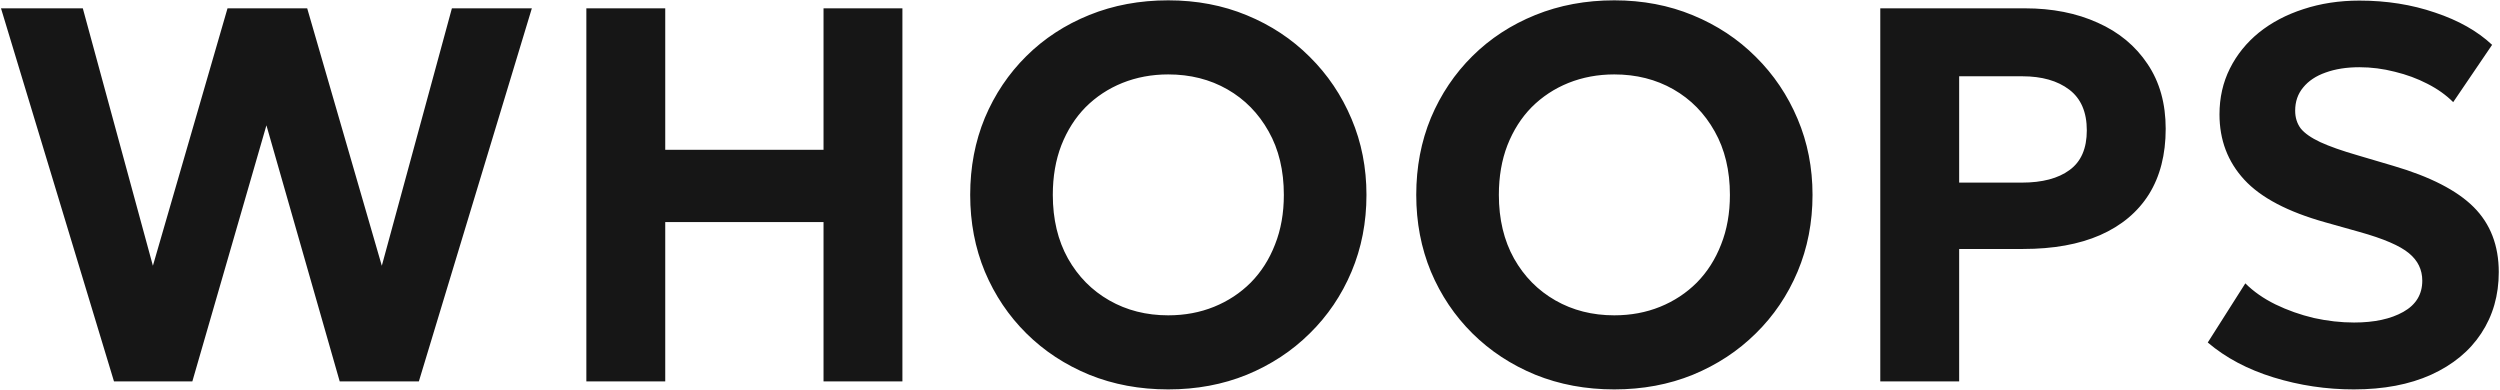
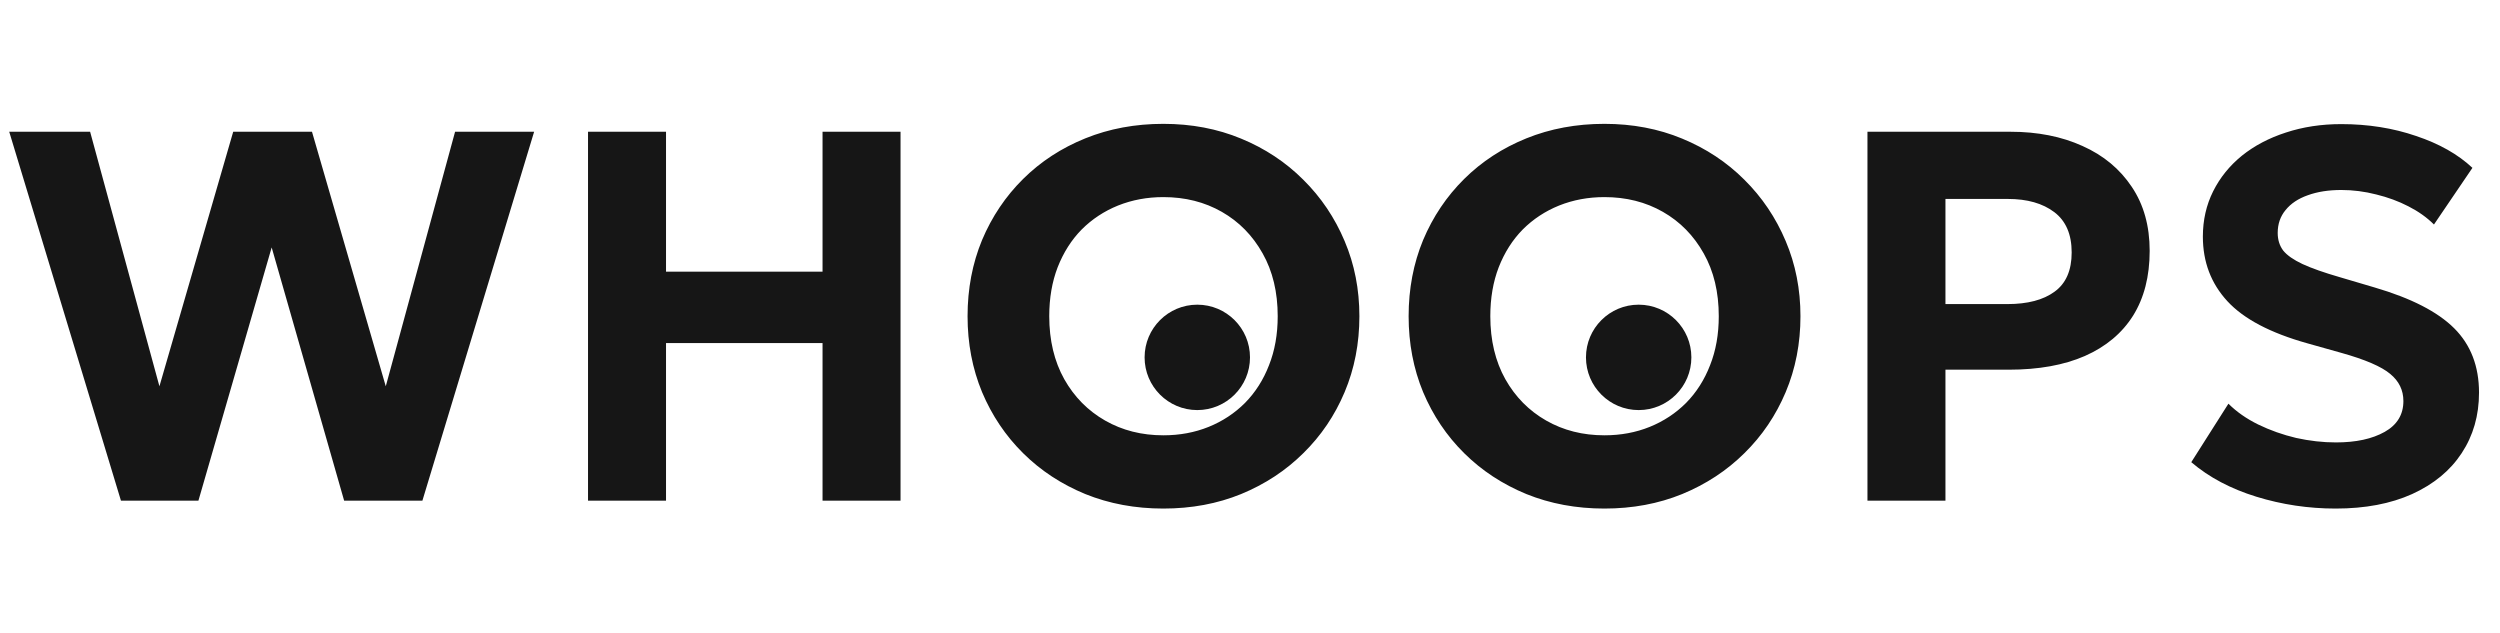
- <svg xmlns="http://www.w3.org/2000/svg" width="1501" height="234" viewBox="0 0 1501 234" fill="none">
-   <path d="M68.44 229L0.6 5H49.72L91.8 159.56L136.6 5H184.44L229.24 159.56L271.32 5H319.32L251.48 229H203.96L159.96 75.24L115.48 229H68.44ZM352.048 229V5H399.408V89.96H494.448V5H541.808V229H494.448V133.32H399.408V229H352.048ZM701.383 233.8C684.316 233.8 668.529 230.867 654.023 225C639.516 219.027 626.929 210.76 616.263 200.2C605.596 189.64 597.276 177.267 591.303 163.08C585.436 148.893 582.503 133.533 582.503 117C582.503 100.36 585.436 84.947 591.303 70.76C597.276 56.573 605.596 44.2 616.263 33.64C626.929 23.08 639.516 14.867 654.023 9C668.529 3.133 684.316 0.2 701.383 0.2C718.449 0.2 734.183 3.187 748.583 9.16C763.089 15.133 775.676 23.453 786.343 34.12C797.116 44.787 805.489 57.213 811.463 71.4C817.436 85.48 820.423 100.68 820.423 117C820.423 133.533 817.436 148.893 811.463 163.08C805.489 177.267 797.116 189.64 786.343 200.2C775.676 210.76 763.089 219.027 748.583 225C734.183 230.867 718.449 233.8 701.383 233.8ZM701.383 189.32C711.303 189.32 720.476 187.613 728.903 184.2C737.329 180.787 744.689 175.933 750.983 169.64C757.276 163.24 762.129 155.613 765.543 146.76C769.063 137.907 770.823 127.987 770.823 117C770.823 102.387 767.783 89.693 761.703 78.92C755.623 68.04 747.356 59.613 736.903 53.64C726.449 47.667 714.609 44.68 701.383 44.68C691.569 44.68 682.396 46.387 673.863 49.8C665.436 53.213 658.076 58.067 651.783 64.36C645.596 70.653 640.743 78.28 637.223 87.24C633.809 96.093 632.103 106.013 632.103 117C632.103 131.613 635.143 144.36 641.223 155.24C647.303 166.013 655.569 174.387 666.023 180.36C676.476 186.333 688.263 189.32 701.383 189.32ZM969.195 233.8C952.128 233.8 936.342 230.867 921.835 225C907.328 219.027 894.742 210.76 884.075 200.2C873.408 189.64 865.088 177.267 859.115 163.08C853.248 148.893 850.315 133.533 850.315 117C850.315 100.36 853.248 84.947 859.115 70.76C865.088 56.573 873.408 44.2 884.075 33.64C894.742 23.08 907.328 14.867 921.835 9C936.342 3.133 952.128 0.2 969.195 0.2C986.262 0.2 1002 3.187 1016.4 9.16C1030.9 15.133 1043.49 23.453 1054.16 34.12C1064.93 44.787 1073.3 57.213 1079.28 71.4C1085.25 85.48 1088.24 100.68 1088.24 117C1088.24 133.533 1085.25 148.893 1079.28 163.08C1073.3 177.267 1064.93 189.64 1054.16 200.2C1043.49 210.76 1030.9 219.027 1016.4 225C1002 230.867 986.262 233.8 969.195 233.8ZM969.195 189.32C979.115 189.32 988.288 187.613 996.715 184.2C1005.14 180.787 1012.5 175.933 1018.8 169.64C1025.09 163.24 1029.94 155.613 1033.36 146.76C1036.88 137.907 1038.64 127.987 1038.64 117C1038.64 102.387 1035.6 89.693 1029.52 78.92C1023.44 68.04 1015.17 59.613 1004.72 53.64C994.262 47.667 982.422 44.68 969.195 44.68C959.382 44.68 950.208 46.387 941.675 49.8C933.248 53.213 925.888 58.067 919.595 64.36C913.408 70.653 908.555 78.28 905.035 87.24C901.622 96.093 899.915 106.013 899.915 117C899.915 131.613 902.955 144.36 909.035 155.24C915.115 166.013 923.382 174.387 933.835 180.36C944.288 186.333 956.075 189.32 969.195 189.32ZM1128.92 229V5H1215.8C1232.23 5 1246.79 7.88 1259.48 13.64C1272.18 19.293 1282.15 27.56 1289.4 38.44C1296.66 49.213 1300.28 62.173 1300.28 77.32C1300.28 92.787 1296.92 105.907 1290.2 116.68C1283.48 127.347 1273.72 135.507 1260.92 141.16C1248.23 146.707 1232.82 149.48 1214.68 149.48H1176.28V229H1128.92ZM1176.28 109.64H1213.88C1226.15 109.64 1235.7 107.133 1242.52 102.12C1249.46 97.107 1252.92 89.16 1252.92 78.28C1252.92 67.293 1249.4 59.133 1242.36 53.8C1235.32 48.467 1225.94 45.8 1214.2 45.8H1176.28V109.64ZM1413.22 233.8C1396.68 233.8 1380.63 231.4 1365.06 226.6C1349.48 221.8 1336.31 214.813 1325.54 205.64L1348.1 170.12C1353 175.027 1359.03 179.24 1366.18 182.76C1373.43 186.28 1381.11 189 1389.22 190.92C1397.43 192.733 1405.48 193.64 1413.38 193.64C1425.54 193.64 1435.4 191.507 1442.98 187.24C1450.55 182.973 1454.34 176.733 1454.34 168.52C1454.34 161.907 1451.67 156.413 1446.34 152.04C1441 147.56 1431.08 143.293 1416.58 139.24L1396.1 133.48C1373.59 127.187 1357.38 118.653 1347.46 107.88C1337.54 97.107 1332.58 84.04 1332.58 68.68C1332.58 58.653 1334.66 49.48 1338.82 41.16C1342.98 32.84 1348.79 25.64 1356.26 19.56C1363.83 13.48 1372.74 8.787 1382.98 5.48C1393.32 2.067 1404.52 0.36 1416.58 0.36C1432.9 0.36 1448.04 2.76 1462.02 7.56C1476.1 12.253 1487.51 18.707 1496.26 26.92L1472.9 61.32C1468.63 57.053 1463.46 53.373 1457.38 50.28C1451.4 47.187 1444.9 44.787 1437.86 43.08C1430.82 41.267 1423.72 40.36 1416.58 40.36C1408.9 40.36 1402.12 41.427 1396.26 43.56C1390.5 45.587 1386.02 48.573 1382.82 52.52C1379.62 56.36 1378.02 61 1378.02 66.44C1378.02 70.6 1379.14 74.173 1381.38 77.16C1383.72 80.04 1387.62 82.76 1393.06 85.32C1398.6 87.88 1406.18 90.547 1415.78 93.32L1436.9 99.56C1459.08 106.067 1475.19 114.333 1485.22 124.36C1495.24 134.387 1500.26 147.4 1500.26 163.4C1500.26 177.267 1496.74 189.533 1489.7 200.2C1482.76 210.76 1472.74 219.027 1459.62 225C1446.6 230.867 1431.14 233.8 1413.22 233.8Z" fill="#161616" />
+ <svg xmlns="http://www.w3.org/2000/svg" width="1518" height="384" viewBox="0 0 1518 384" fill="none">
+   <path d="M73.44 304L5.6 80H54.72L96.8 234.56L141.6 80H189.44L234.24 234.56L276.32 80H324.32L256.48 304H208.96L164.96 150.24L120.48 304H73.44ZM357.048 304V80H404.408V164.96H499.448V80H546.808V304H499.448V208.32H404.408V304H357.048ZM706.383 308.8C689.316 308.8 673.529 305.867 659.023 300C644.516 294.027 631.929 285.76 621.263 275.2C610.596 264.64 602.276 252.267 596.303 238.08C590.436 223.893 587.503 208.533 587.503 192C587.503 175.36 590.436 159.947 596.303 145.76C602.276 131.573 610.596 119.2 621.263 108.64C631.929 98.08 644.516 89.867 659.023 84C673.529 78.133 689.316 75.2 706.383 75.2C723.449 75.2 739.183 78.187 753.583 84.16C768.089 90.133 780.676 98.453 791.343 109.12C802.116 119.787 810.489 132.213 816.463 146.4C822.436 160.48 825.423 175.68 825.423 192C825.423 208.533 822.436 223.893 816.463 238.08C810.489 252.267 802.116 264.64 791.343 275.2C780.676 285.76 768.089 294.027 753.583 300C739.183 305.867 723.449 308.8 706.383 308.8ZM706.383 264.32C716.303 264.32 725.476 262.613 733.903 259.2C742.329 255.787 749.689 250.933 755.983 244.64C762.276 238.24 767.129 230.613 770.543 221.76C774.063 212.907 775.823 202.987 775.823 192C775.823 177.387 772.783 164.693 766.703 153.92C760.623 143.04 752.356 134.613 741.903 128.64C731.449 122.667 719.609 119.68 706.383 119.68C696.569 119.68 687.396 121.387 678.863 124.8C670.436 128.213 663.076 133.067 656.783 139.36C650.596 145.653 645.743 153.28 642.223 162.24C638.809 171.093 637.103 181.013 637.103 192C637.103 206.613 640.143 219.36 646.223 230.24C652.303 241.013 660.569 249.387 671.023 255.36C681.476 261.333 693.263 264.32 706.383 264.32ZM974.195 308.8C957.128 308.8 941.342 305.867 926.835 300C912.328 294.027 899.742 285.76 889.075 275.2C878.408 264.64 870.088 252.267 864.115 238.08C858.248 223.893 855.315 208.533 855.315 192C855.315 175.36 858.248 159.947 864.115 145.76C870.088 131.573 878.408 119.2 889.075 108.64C899.742 98.08 912.328 89.867 926.835 84C941.342 78.133 957.128 75.2 974.195 75.2C991.262 75.2 1007 78.187 1021.4 84.16C1035.9 90.133 1048.49 98.453 1059.16 109.12C1069.93 119.787 1078.3 132.213 1084.28 146.4C1090.25 160.48 1093.24 175.68 1093.24 192C1093.24 208.533 1090.25 223.893 1084.28 238.08C1078.3 252.267 1069.93 264.64 1059.16 275.2C1048.49 285.76 1035.9 294.027 1021.4 300C1007 305.867 991.262 308.8 974.195 308.8ZM974.195 264.32C984.115 264.32 993.288 262.613 1001.72 259.2C1010.14 255.787 1017.5 250.933 1023.8 244.64C1030.09 238.24 1034.94 230.613 1038.36 221.76C1041.88 212.907 1043.64 202.987 1043.64 192C1043.64 177.387 1040.6 164.693 1034.52 153.92C1028.44 143.04 1020.17 134.613 1009.72 128.64C999.262 122.667 987.422 119.68 974.195 119.68C964.382 119.68 955.208 121.387 946.675 124.8C938.248 128.213 930.888 133.067 924.595 139.36C918.408 145.653 913.555 153.28 910.035 162.24C906.622 171.093 904.915 181.013 904.915 192C904.915 206.613 907.955 219.36 914.035 230.24C920.115 241.013 928.382 249.387 938.835 255.36C949.288 261.333 961.075 264.32 974.195 264.32ZM1133.92 304V80H1220.8C1237.23 80 1251.79 82.88 1264.48 88.64C1277.18 94.293 1287.15 102.56 1294.4 113.44C1301.66 124.213 1305.28 137.173 1305.28 152.32C1305.28 167.787 1301.92 180.907 1295.2 191.68C1288.48 202.347 1278.72 210.507 1265.92 216.16C1253.23 221.707 1237.82 224.48 1219.68 224.48H1181.28V304H1133.92ZM1181.28 184.64H1218.88C1231.15 184.64 1240.7 182.133 1247.52 177.12C1254.46 172.107 1257.92 164.16 1257.92 153.28C1257.92 142.293 1254.4 134.133 1247.36 128.8C1240.32 123.467 1230.94 120.8 1219.2 120.8H1181.28V184.64ZM1418.22 308.8C1401.68 308.8 1385.63 306.4 1370.06 301.6C1354.48 296.8 1341.31 289.813 1330.54 280.64L1353.1 245.12C1358 250.027 1364.03 254.24 1371.18 257.76C1378.43 261.28 1386.11 264 1394.22 265.92C1402.43 267.733 1410.48 268.64 1418.38 268.64C1430.54 268.64 1440.4 266.507 1447.98 262.24C1455.55 257.973 1459.34 251.733 1459.34 243.52C1459.34 236.907 1456.67 231.413 1451.34 227.04C1446 222.56 1436.08 218.293 1421.58 214.24L1401.1 208.48C1378.59 202.187 1362.38 193.653 1352.46 182.88C1342.54 172.107 1337.58 159.04 1337.58 143.68C1337.58 133.653 1339.66 124.48 1343.82 116.16C1347.98 107.84 1353.79 100.64 1361.26 94.56C1368.83 88.48 1377.74 83.787 1387.98 80.48C1398.32 77.067 1409.52 75.36 1421.58 75.36C1437.9 75.36 1453.04 77.76 1467.02 82.56C1481.1 87.253 1492.51 93.707 1501.26 101.92L1477.9 136.32C1473.63 132.053 1468.46 128.373 1462.38 125.28C1456.4 122.187 1449.9 119.787 1442.86 118.08C1435.82 116.267 1428.72 115.36 1421.58 115.36C1413.9 115.36 1407.12 116.427 1401.26 118.56C1395.5 120.587 1391.02 123.573 1387.82 127.52C1384.62 131.36 1383.02 136 1383.02 141.44C1383.02 145.6 1384.14 149.173 1386.38 152.16C1388.72 155.04 1392.62 157.76 1398.06 160.32C1403.6 162.88 1411.18 165.547 1420.78 168.32L1441.9 174.56C1464.08 181.067 1480.19 189.333 1490.22 199.36C1500.24 209.387 1505.26 222.4 1505.26 238.4C1505.26 252.267 1501.74 264.533 1494.7 275.2C1487.76 285.76 1477.74 294.027 1464.62 300C1451.6 305.867 1436.14 308.8 1418.22 308.8Z" fill="#161616" />
+   <circle cx="995" cy="217" r="32" fill="#161616" />
+   <circle cx="727" cy="217" r="32" fill="#161616" />
</svg>
